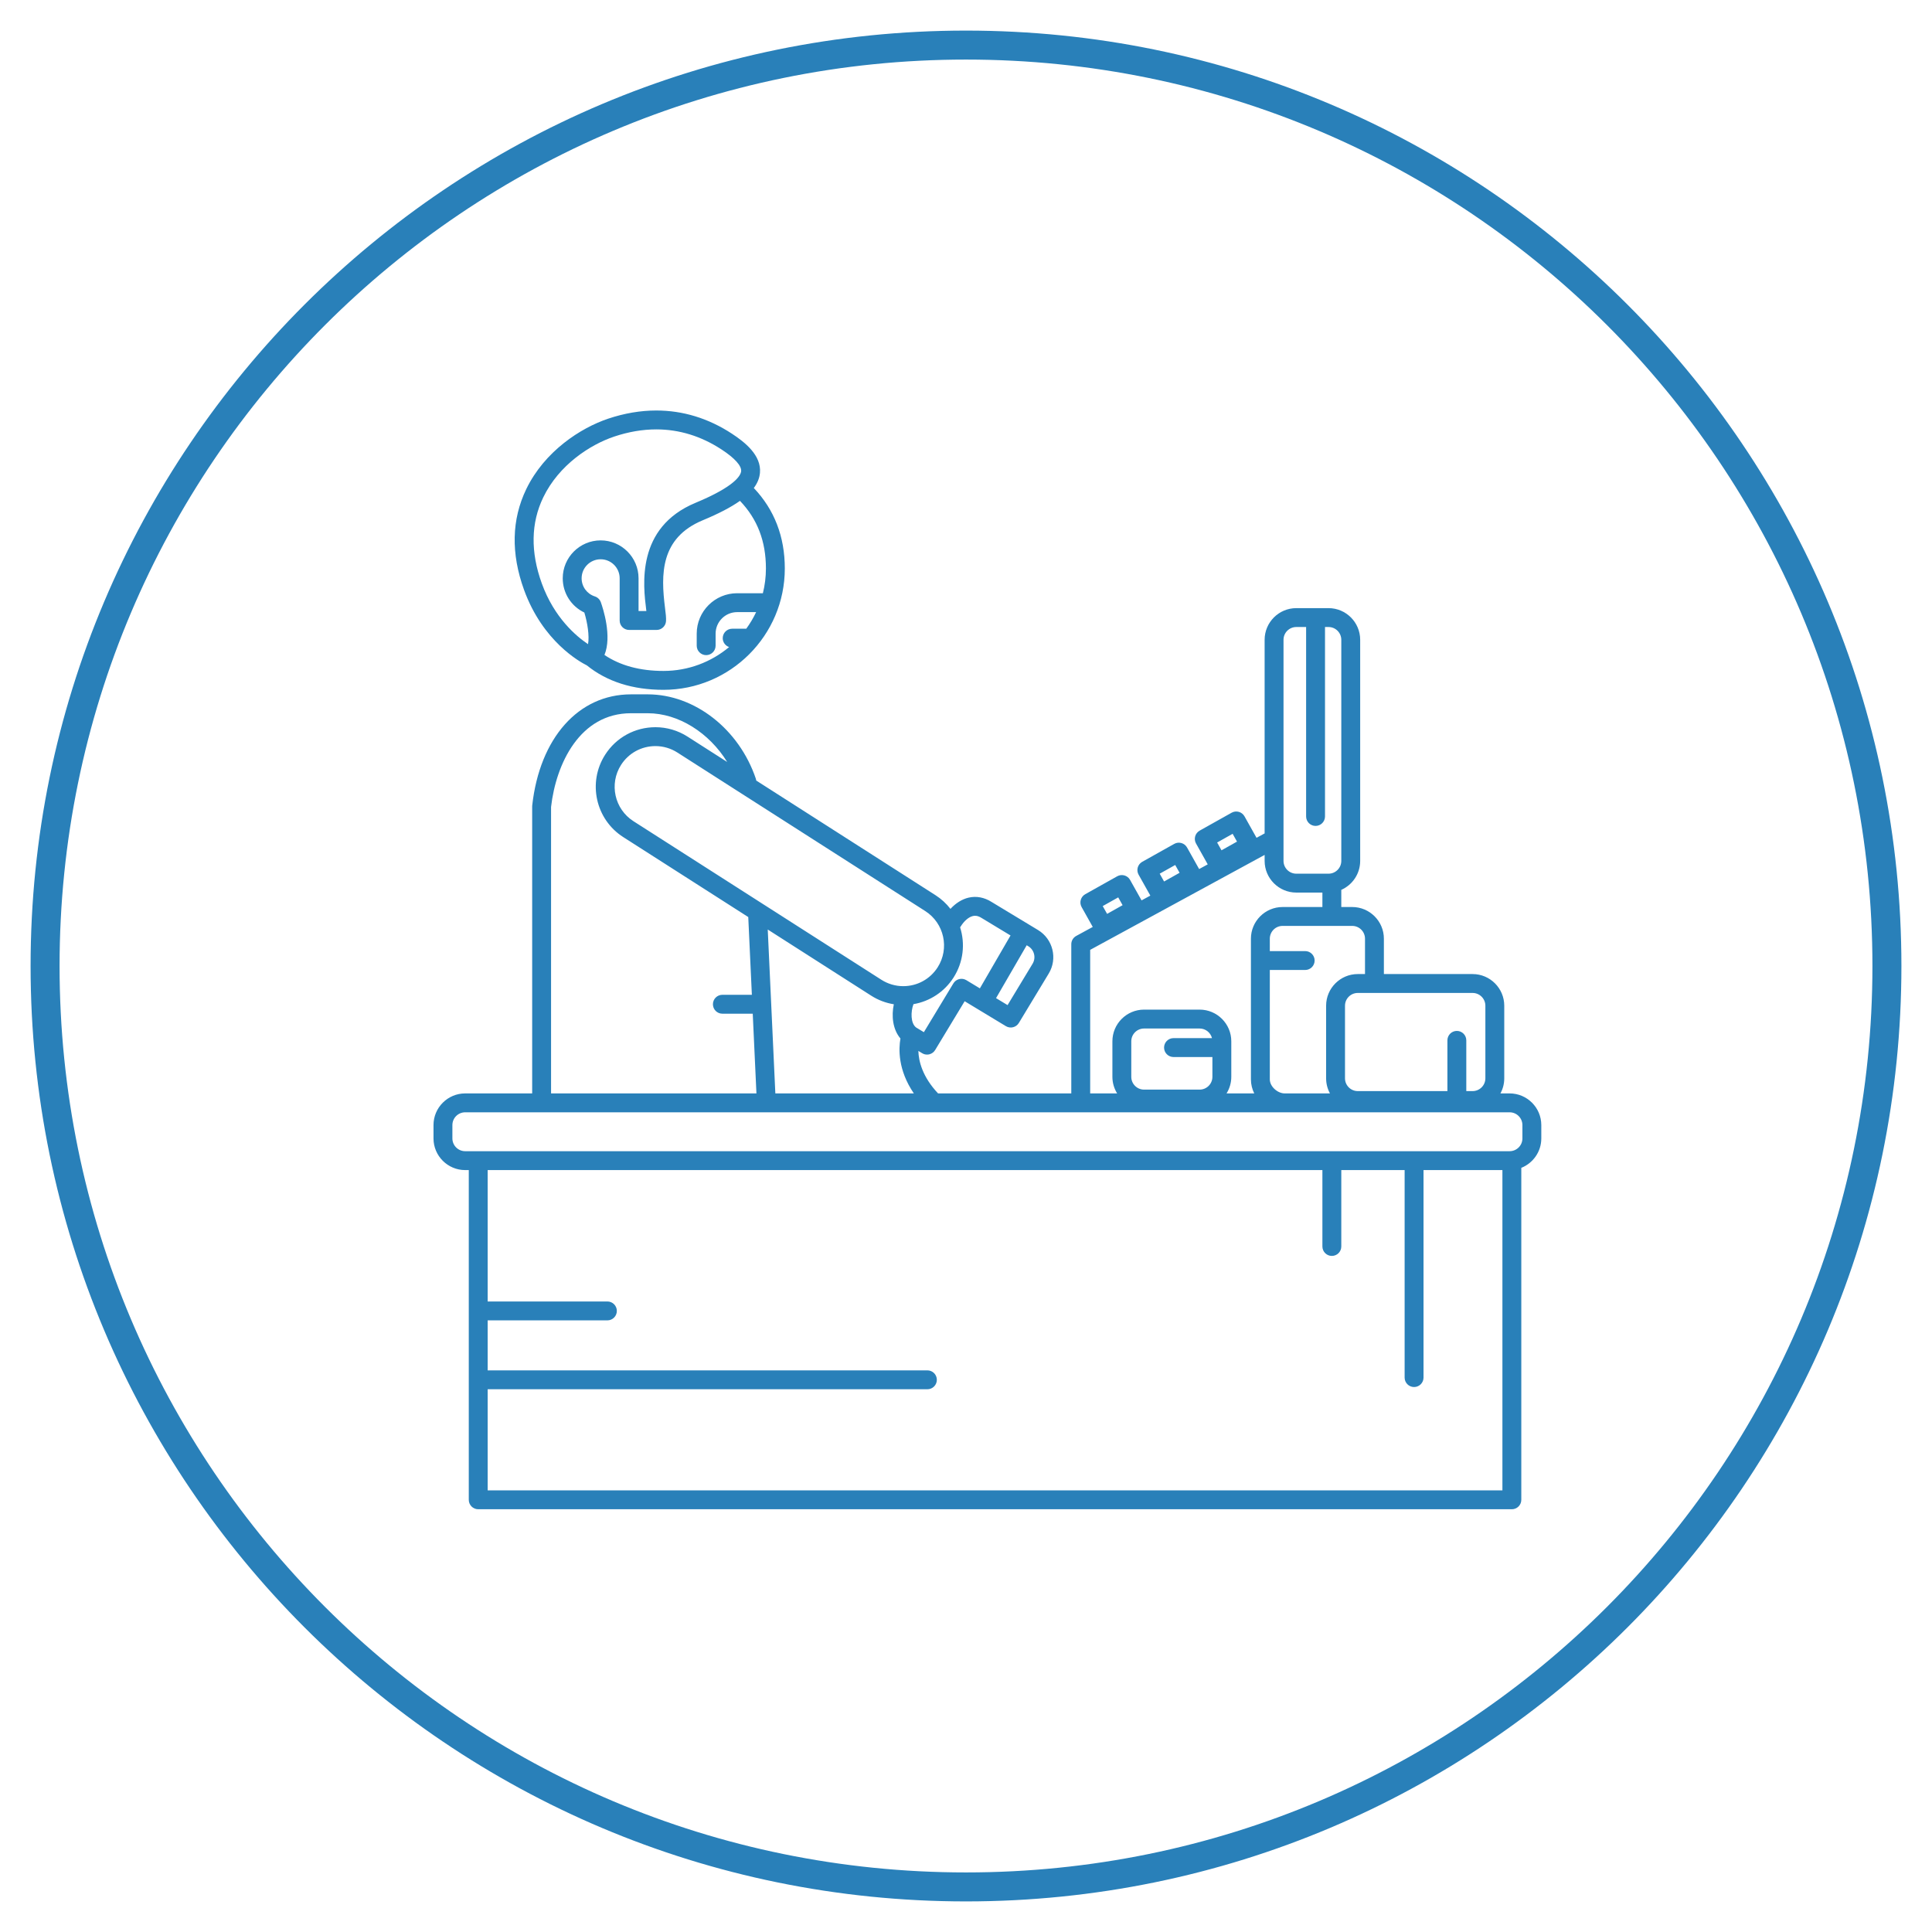
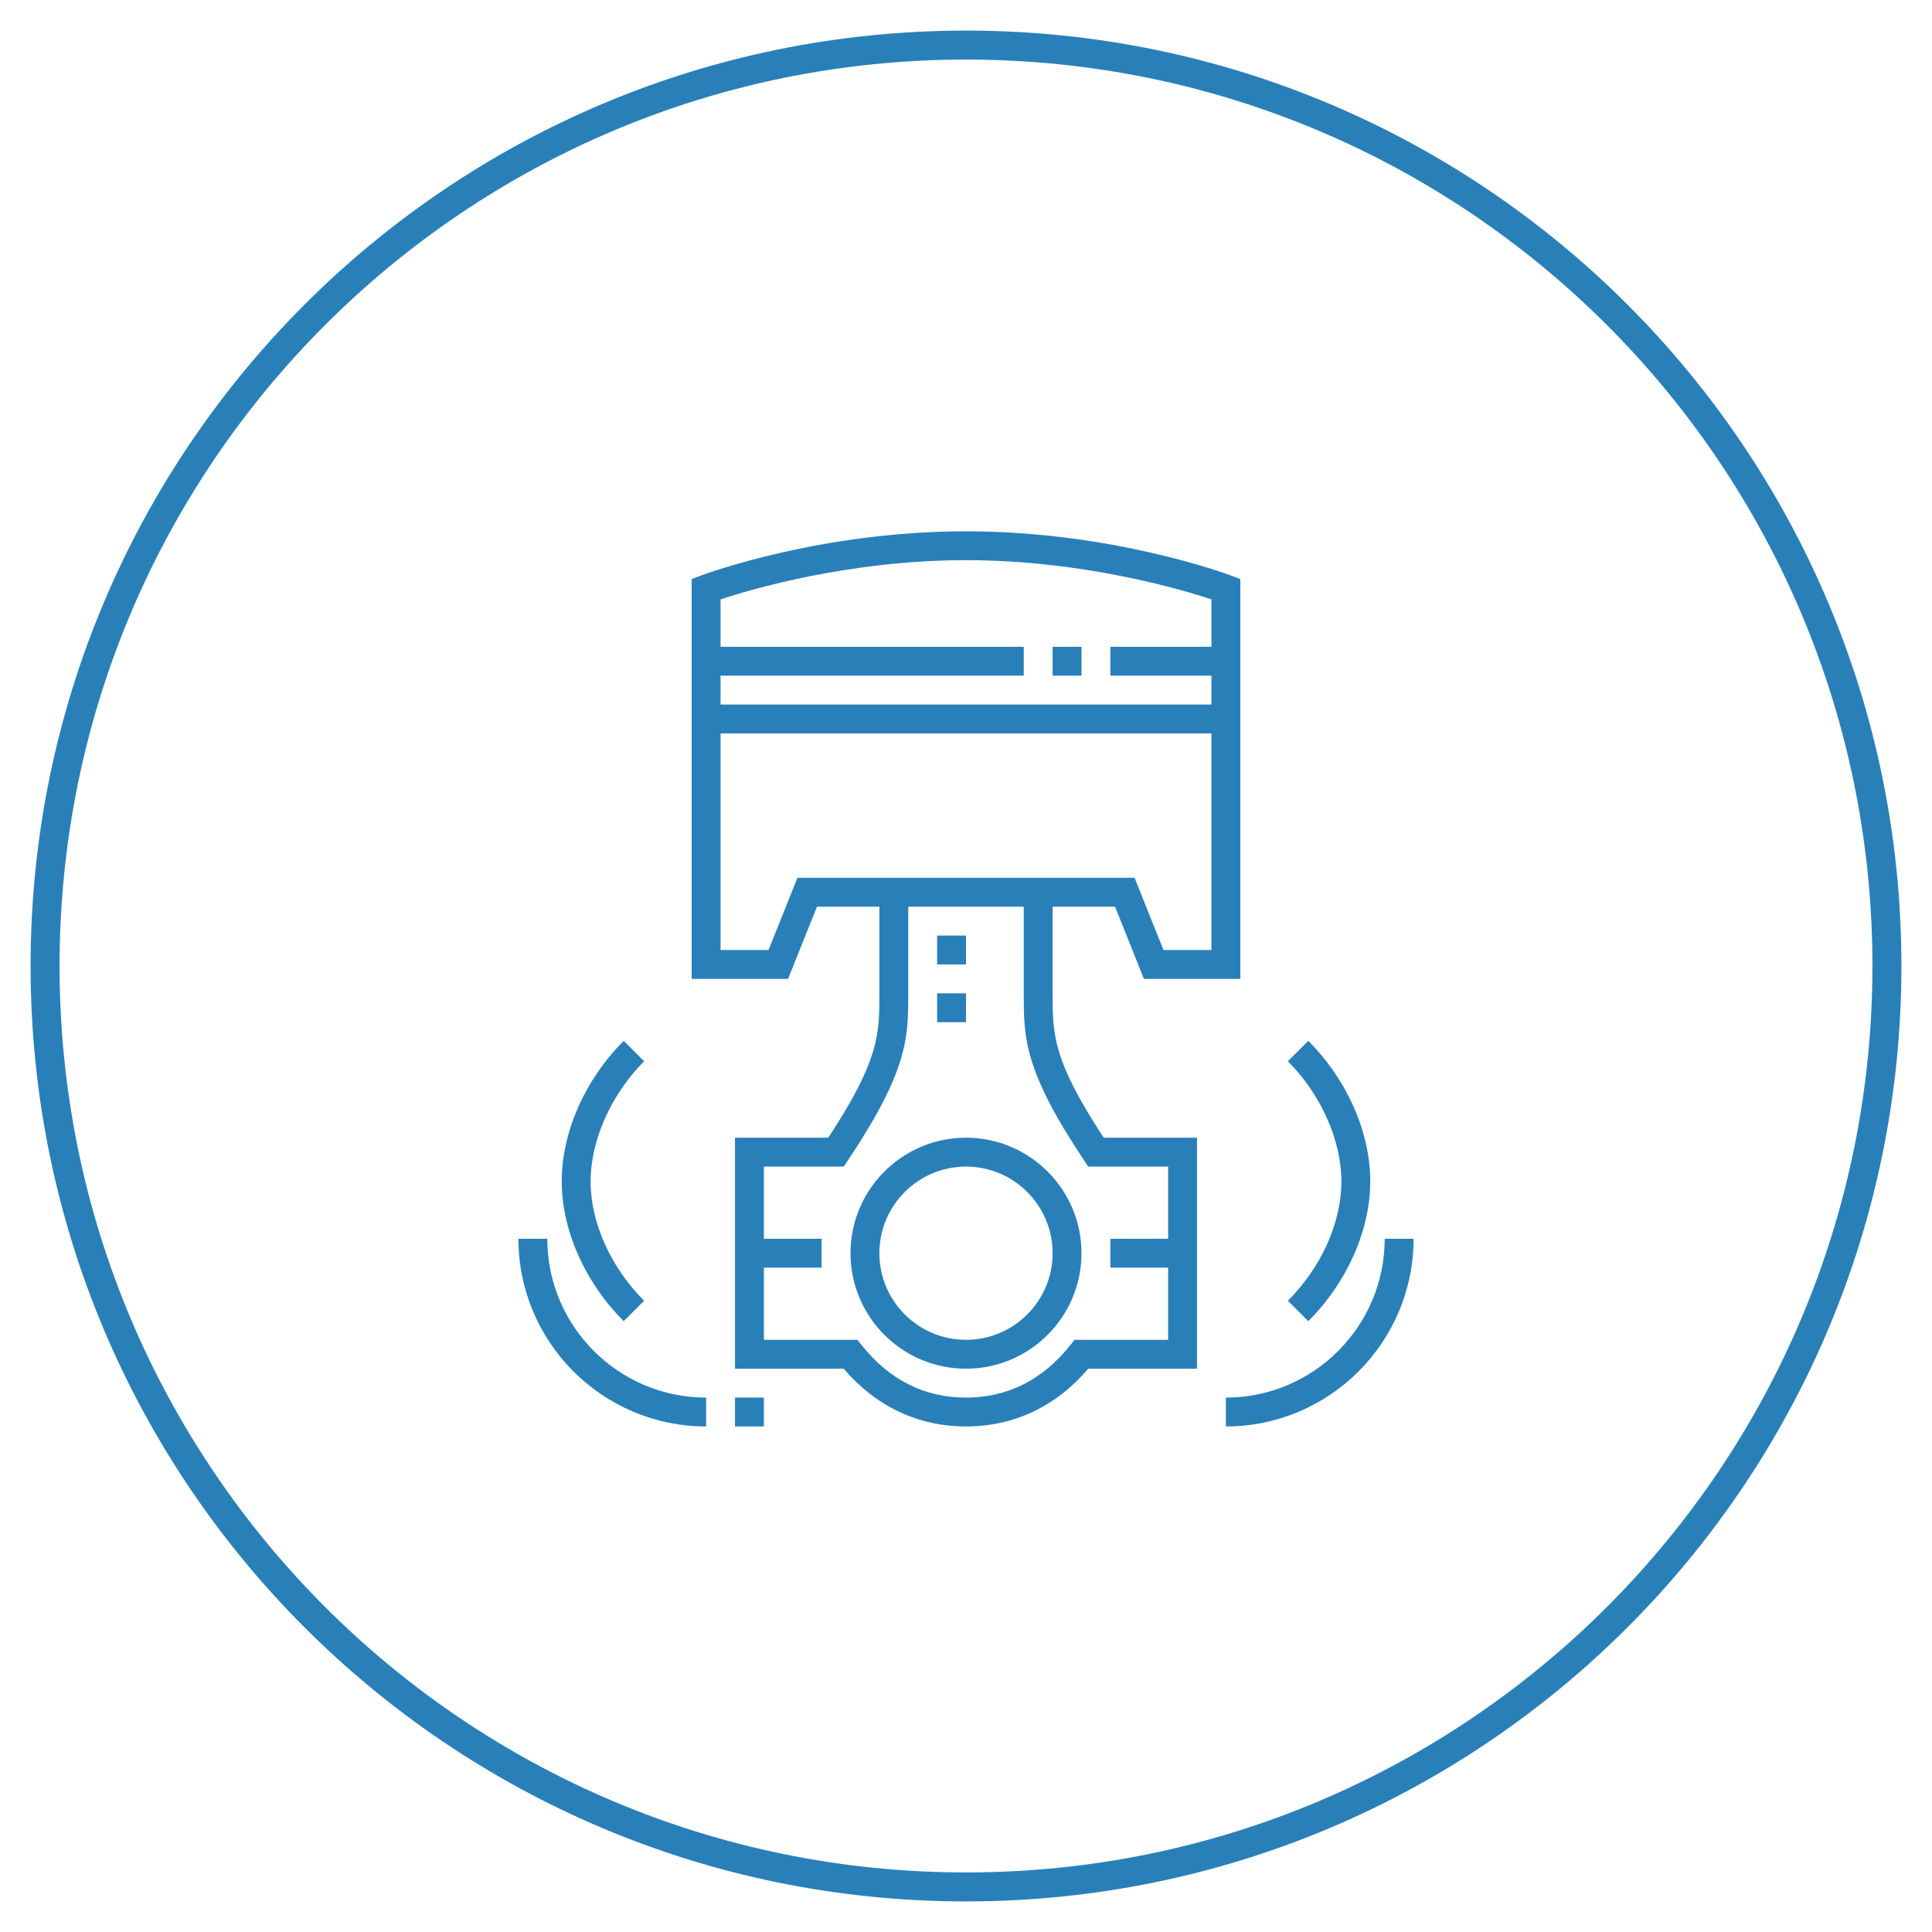
<svg xmlns="http://www.w3.org/2000/svg" version="1.1" id="Capa_1" x="0px" y="0px" width="600px" height="600px" viewBox="0 0 600 600" enable-background="new 0 0 600 600" xml:space="preserve">
  <circle fill="none" stroke="#2980B9" stroke-width="9" stroke-miterlimit="10" cx="300" cy="300" r="286" />
  <g>
-     <path fill="#2980B9" d="M182.252,206.64c6.211,5.033,14.21,7.591,23.793,7.591c20.779,0,37.684-16.905,37.684-37.685   c0-9.886-3.244-18.275-9.628-24.99c1.13-1.511,1.757-3.059,1.908-4.676c0.512-5.483-4.717-9.581-8.695-12.187   c-7.304-4.783-15.211-7.209-23.503-7.209c-4.884,0-9.907,0.854-14.93,2.538c-8.583,2.876-19.773,10.134-25.444,21.874   c-4.559,9.44-4.792,19.967-0.692,31.288C168.541,199.188,180.04,205.541,182.252,206.64z M236.918,184.233h-7.987   c-6.926,0-12.56,5.634-12.56,12.56v3.73c0,1.619,1.313,2.933,2.934,2.933c1.62,0,2.933-1.313,2.933-2.933v-3.73   c0-3.69,3.002-6.693,6.693-6.693h5.892c-0.86,1.82-1.89,3.544-3.065,5.156h-4.375c-1.62,0-2.933,1.313-2.933,2.934   c0,1.284,0.832,2.365,1.982,2.761c-5.525,4.623-12.636,7.413-20.387,7.413c-7.287,0-13.437-1.667-18.324-4.961   c2.393-5.821-0.439-14.454-1.13-16.381c-0.308-0.858-0.997-1.523-1.864-1.802c-2.451-0.788-4.098-3.049-4.098-5.626   c0-3.257,2.649-5.906,5.907-5.906s5.907,2.649,5.907,5.906v13.108c0,1.619,1.313,2.933,2.933,2.933h8.536   c1.543,0,2.824-1.197,2.927-2.737c0.07-1.059-0.093-2.369-0.32-4.182c-1.282-10.241-1.539-21.63,11.728-27.142   c4.929-2.047,8.74-4.03,11.559-6.029c5.412,5.651,8.058,12.542,8.058,21.001C237.863,179.196,237.532,181.771,236.918,184.233z    M168.719,154.448c4.879-10.101,14.577-16.368,22.026-18.864c4.42-1.483,8.817-2.233,13.066-2.233   c7.131,0,13.957,2.103,20.289,6.249c4.07,2.666,6.225,5.058,6.068,6.735c-0.115,1.23-1.726,4.652-14.173,9.822   c-18.504,7.687-16.258,25.627-15.299,33.288c0.014,0.107,0.027,0.216,0.041,0.323h-2.429v-10.175   c0-6.491-5.282-11.773-11.773-11.773c-6.492,0-11.773,5.282-11.773,11.773c0,4.606,2.642,8.705,6.711,10.634   c0.963,3.167,1.614,7.239,1.148,9.822c-3.628-2.423-10.49-8.173-14.362-18.864C164.719,171.407,164.873,162.411,168.719,154.448z" />
-     <path fill="#2980B9" d="M468.829,339.569h-2.858c0.76-1.394,1.19-2.991,1.19-4.688v-22.544c0-5.423-4.411-9.835-9.834-9.835   h-27.549v-10.984c0-5.422-4.412-9.835-9.834-9.835h-3.394v-5.329c3.45-1.528,5.866-4.98,5.866-8.991v-68.669   c0-5.422-4.412-9.834-9.834-9.834h-10.007c-5.423,0-9.835,4.412-9.835,9.834v60.128l-2.512,1.366l-3.74-6.67   c-0.793-1.413-2.581-1.915-3.994-1.124l-9.932,5.569c-0.679,0.381-1.178,1.016-1.39,1.765c-0.21,0.749-0.114,1.551,0.266,2.229   l3.634,6.48l-2.67,1.453l-3.75-6.688c-0.793-1.413-2.58-1.915-3.993-1.124l-9.932,5.569c-0.679,0.381-1.179,1.015-1.389,1.764   c-0.212,0.749-0.116,1.551,0.265,2.229l3.644,6.498l-2.726,1.482l-3.567-6.359c-0.791-1.412-2.58-1.916-3.992-1.124l-9.932,5.569   c-0.679,0.38-1.179,1.015-1.389,1.764c-0.211,0.749-0.115,1.551,0.266,2.229l3.459,6.17l-5.138,2.796   c-0.942,0.514-1.53,1.502-1.53,2.577v46.325h-41.376c-4.867-5.172-6.024-10.004-6.118-13.195l1.186,0.717   c0.461,0.28,0.987,0.423,1.518,0.423c0.235,0,0.47-0.027,0.702-0.085c0.755-0.186,1.405-0.664,1.808-1.329l9.166-15.158l12.8,7.741   c0.665,0.403,1.464,0.525,2.22,0.338c0.755-0.187,1.405-0.665,1.809-1.33l9.285-15.354c2.805-4.641,1.313-10.699-3.327-13.505   l-14.395-8.704c-2.284-1.449-4.765-1.917-7.175-1.354c-2.037,0.475-3.992,1.711-5.63,3.488c-1.264-1.635-2.823-3.086-4.662-4.263   l-55.645-35.587c-0.024-0.19-0.067-0.381-0.13-0.57c-5.211-15.428-19.021-26.204-33.581-26.204h-5.199   c-16.296,0-28.333,13.536-30.665,34.485c-0.012,0.107-0.018,0.216-0.018,0.324v89.124h-20.809c-5.422,0-9.834,4.411-9.834,9.834   v4.141c0,5.423,4.412,9.835,9.834,9.835h1.122v102.4c0,1.619,1.313,2.933,2.933,2.933H469.52c1.62,0,2.934-1.313,2.934-2.933   V362.682c3.633-1.447,6.211-4.992,6.211-9.135v-4.141C478.664,343.981,474.252,339.569,468.829,339.569z M382.806,258.946   l1.358,2.422l-4.815,2.7l-1.357-2.422L382.806,258.946z M364.972,268.631l1.357,2.422l-4.814,2.701l-1.358-2.422L364.972,268.631z    M347.274,278.69l1.358,2.422l-4.814,2.7l-1.359-2.421L347.274,278.69z M461.296,312.338v22.544c0,2.188-1.781,3.969-3.969,3.969   h-1.955v-15.758c0-1.62-1.313-2.934-2.934-2.934s-2.933,1.313-2.933,2.934v15.758H421.67c-2.188,0-3.968-1.78-3.968-3.969v-22.544   c0-2.188,1.78-3.969,3.968-3.969h35.657C459.516,308.369,461.296,310.149,461.296,312.338z M398.973,339.569   c-2.205,0-4.62-2.137-4.62-4.342v-33.99h10.984c1.62,0,2.933-1.313,2.933-2.933s-1.313-2.934-2.933-2.934h-10.984v-3.853   c0-2.188,1.78-3.969,3.968-3.969h21.624c2.188,0,3.969,1.781,3.969,3.969v10.984h-2.243c-5.422,0-9.834,4.412-9.834,9.835v22.544   c0,1.696,0.432,3.294,1.19,4.688H398.973z M398.607,198.694c0-2.188,1.78-3.969,3.969-3.969h3.05v58.835   c0,1.619,1.313,2.934,2.933,2.934s2.934-1.314,2.934-2.934v-58.835h1.091c2.188,0,3.968,1.781,3.968,3.969v68.669   c0,2.188-1.78,3.969-3.968,3.969h-10.007c-2.188,0-3.969-1.78-3.969-3.969V198.694z M338.564,294.986l54.177-29.486v1.862   c0,5.423,4.412,9.835,9.835,9.835h8.108v4.486h-12.365c-5.422,0-9.834,4.411-9.834,9.834v43.709c0,1.546,0.379,3.019,1.033,4.343   h-8.601c0.927-1.5,1.472-3.259,1.472-5.147V323.38c0-5.423-4.413-9.835-9.835-9.835h-17.254c-5.422,0-9.834,4.412-9.834,9.835   v11.042c0,1.889,0.544,3.648,1.471,5.147h-8.373V294.986z M364.445,328.269h12.077v6.154c0,2.188-1.779,3.968-3.968,3.968h-17.254   c-2.188,0-3.969-1.78-3.969-3.968V323.38c0-2.188,1.781-3.968,3.969-3.968h17.254c1.851,0,3.404,1.274,3.842,2.99h-11.951   c-1.619,0-2.933,1.313-2.933,2.934C361.513,326.955,362.826,328.269,364.445,328.269z M240.789,339.569l-2.359-50.901l32.118,20.54   c2.154,1.378,4.547,2.278,7.038,2.679c-0.769,3.576-0.36,7.793,2.056,10.626c-0.564,3.162-0.831,9.738,4.162,17.057H240.789   L240.789,339.569z M320.678,299.299l-7.768,12.846l-3.578-2.165l9.518-16.423l0.486,0.293   C321.207,294.982,321.809,297.427,320.678,299.299z M298.344,287.746c1.032-1.707,2.484-2.957,3.789-3.262   c0.557-0.13,1.443-0.207,2.717,0.605c0.021,0.013,0.041,0.025,0.062,0.038l8.917,5.393l-9.518,16.424l-4.2-2.541   c-0.666-0.403-1.464-0.525-2.22-0.338c-0.755,0.186-1.406,0.664-1.808,1.33l-9.167,15.157l-2.408-1.456   c-1.731-1.302-1.705-4.92-0.824-7.245c5.092-0.873,9.606-3.823,12.45-8.269c3.081-4.819,3.645-10.538,2.033-15.604   C298.227,287.901,298.291,287.83,298.344,287.746z M291.191,300.422c-2.34,3.657-6.331,5.84-10.679,5.84   c-2.41,0-4.762-0.69-6.804-1.996l-76.989-49.238c-5.879-3.761-7.603-11.604-3.843-17.482c2.339-3.657,6.33-5.841,10.678-5.841   c2.41,0,4.763,0.69,6.805,1.997l76.989,49.239C293.227,286.7,294.952,294.543,291.191,300.422z M171.138,250.61   c1.543-13.465,8.953-29.108,24.816-29.108h5.198c9.571,0,19.072,6.058,24.683,15.135l-12.316-7.878   c-2.988-1.91-6.433-2.92-9.965-2.92c-6.358,0-12.197,3.194-15.62,8.546c-5.503,8.604-2.979,20.081,5.625,25.585l38.82,24.827   l1.119,24.148h-9.158c-1.62,0-2.934,1.314-2.934,2.934c0,1.62,1.313,2.933,2.934,2.933h9.43l1.148,24.758h-63.78V250.61z    M151.45,462.847v-31.402h136.562c1.62,0,2.933-1.313,2.933-2.933s-1.313-2.933-2.933-2.933H151.45v-15.528h37.182   c1.62,0,2.933-1.313,2.933-2.934c0-1.619-1.313-2.933-2.933-2.933H151.45V363.38h259.234v23.724c0,1.619,1.313,2.933,2.934,2.933   s2.933-1.313,2.933-2.933V363.38h19.669v64.442c0,1.619,1.314,2.933,2.934,2.933c1.62,0,2.934-1.313,2.934-2.933V363.38h24.5   v99.467H151.45z M472.798,353.545c0,2.188-1.78,3.969-3.969,3.969H144.462c-2.188,0-3.968-1.781-3.968-3.969v-4.141   c0-2.188,1.781-3.969,3.968-3.969h324.367c2.188,0,3.969,1.781,3.969,3.969V353.545z" />
+     <g>
+       <g>
+         <rect x="228.258" y="434.032" fill="#2980B9" width="8.968" height="8.968" />
+         <rect x="326.902" y="200.871" fill="#2980B9" width="8.969" height="8.968" />
+         <path fill="#2980B9" d="M300,353.322c-19.779,0-35.871,16.093-35.871,35.871s16.092,35.871,35.871,35.871     c19.779,0,35.871-16.093,35.871-35.871S319.779,353.322,300,353.322z M300,416.096c-14.837,0-26.903-12.065-26.903-26.902     s12.066-26.902,26.903-26.902s26.902,12.065,26.902,26.902S314.837,416.096,300,416.096z" />
+         <path fill="#2980B9" d="M326.902,308.484V281.58h19.385l8.968,22.42h29.938V179.829l-2.906-1.094     C380.791,178.173,345.131,165,300,165s-80.791,13.173-82.288,13.734l-2.906,1.094V304h29.938l8.968-22.42h19.384v26.904     c0,12.792,0,20.644-15.864,44.838h-28.975v71.742h33.759C272.07,436.809,285.158,443,300,443s27.93-6.191,37.982-17.936h33.758     v-71.742h-28.975C326.902,329.128,326.902,321.276,326.902,308.484z M300.001,173.968c36.271,0,66.899,9.088,76.226,12.165     v14.738h-31.388v8.968h31.388v8.968H223.775v-8.968h94.16v-8.968h-94.16v-14.738     C233.101,183.056,263.731,173.968,300.001,173.968z M247.642,272.612l-8.968,22.42h-14.898v-67.258h152.451v67.258h-14.9     l-8.968-22.42H247.642z M362.772,384.709h-17.934v8.969h17.934v22.42h-29.06l-1.35,1.689     c-8.586,10.779-19.479,16.245-32.364,16.245s-23.778-5.465-32.364-16.245l-1.349-1.689h-29.06v-22.42h17.936v-8.969h-17.936     v-22.418h24.819l1.331-1.996c18.689-28.033,18.689-38.01,18.689-51.811V281.58h35.869v26.904c0,13.801,0,23.777,18.689,51.811     l1.332,1.996h24.817V384.709z" />
+         <path fill="#2980B9" d="M200.041,403.96c-10.438-10.438-16.652-24.339-16.621-37.176c0.031-12.712,6.398-26.966,16.621-37.194     l-6.34-6.34c-12.021,12.025-19.213,28.289-19.249,43.516c-0.036,15.169,7.161,31.445,19.249,43.534L200.041,403.96z" />
+         <path fill="#2980B9" d="M169.968,384.709H161C161,416.851,187.149,443,219.291,443v-8.968     C192.096,434.032,169.968,411.904,169.968,384.709z" />
+         <path fill="#2980B9" d="M406.3,410.3c12.088-12.089,19.284-28.365,19.249-43.534c-0.035-15.222-7.228-31.49-19.249-43.516     l-6.34,6.34c10.224,10.229,16.59,24.482,16.621,37.194c0.032,12.837-6.183,26.737-16.621,37.176L406.3,410.3z" />
+         <path fill="#2980B9" d="M430.032,384.709c0,27.195-22.128,49.323-49.323,49.323V443C412.851,443,439,416.851,439,384.709H430.032     z" />
+         <rect x="291.032" y="290.548" fill="#2980B9" width="8.968" height="8.968" />
+         <rect x="291.032" y="308.484" fill="#2980B9" width="8.968" height="8.968" />
+       </g>
+     </g>
  </g>
</svg>
